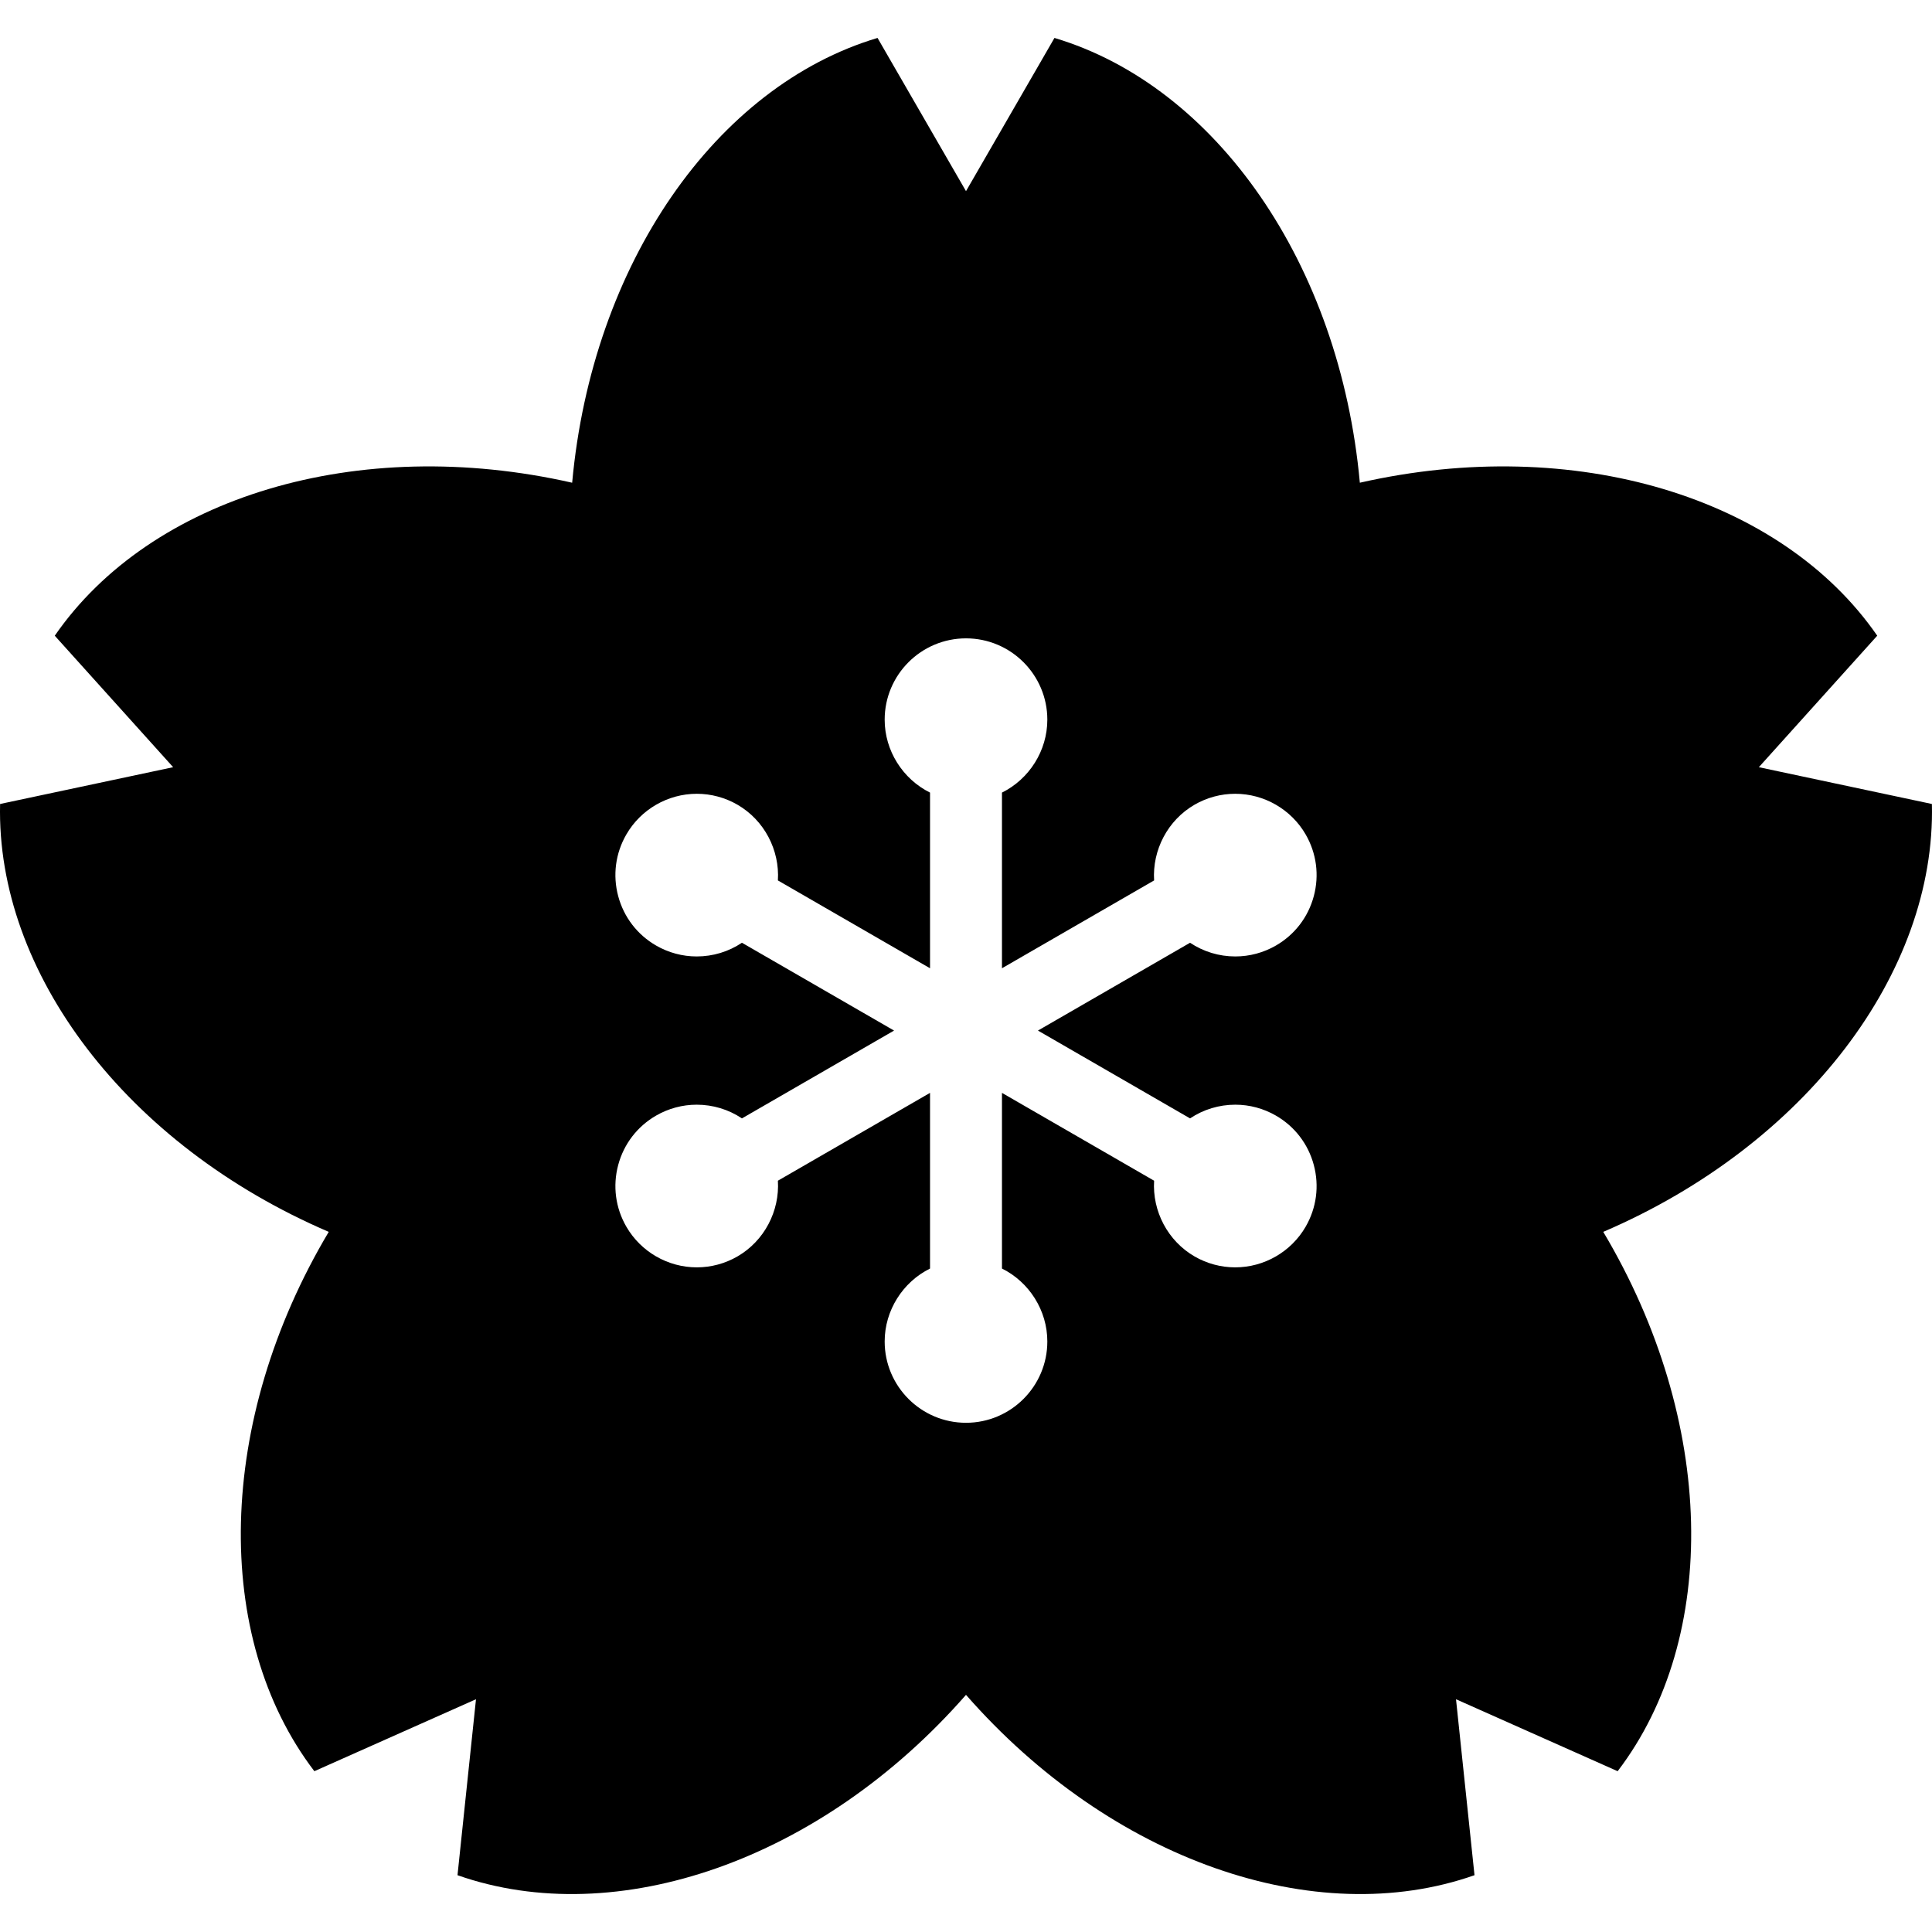
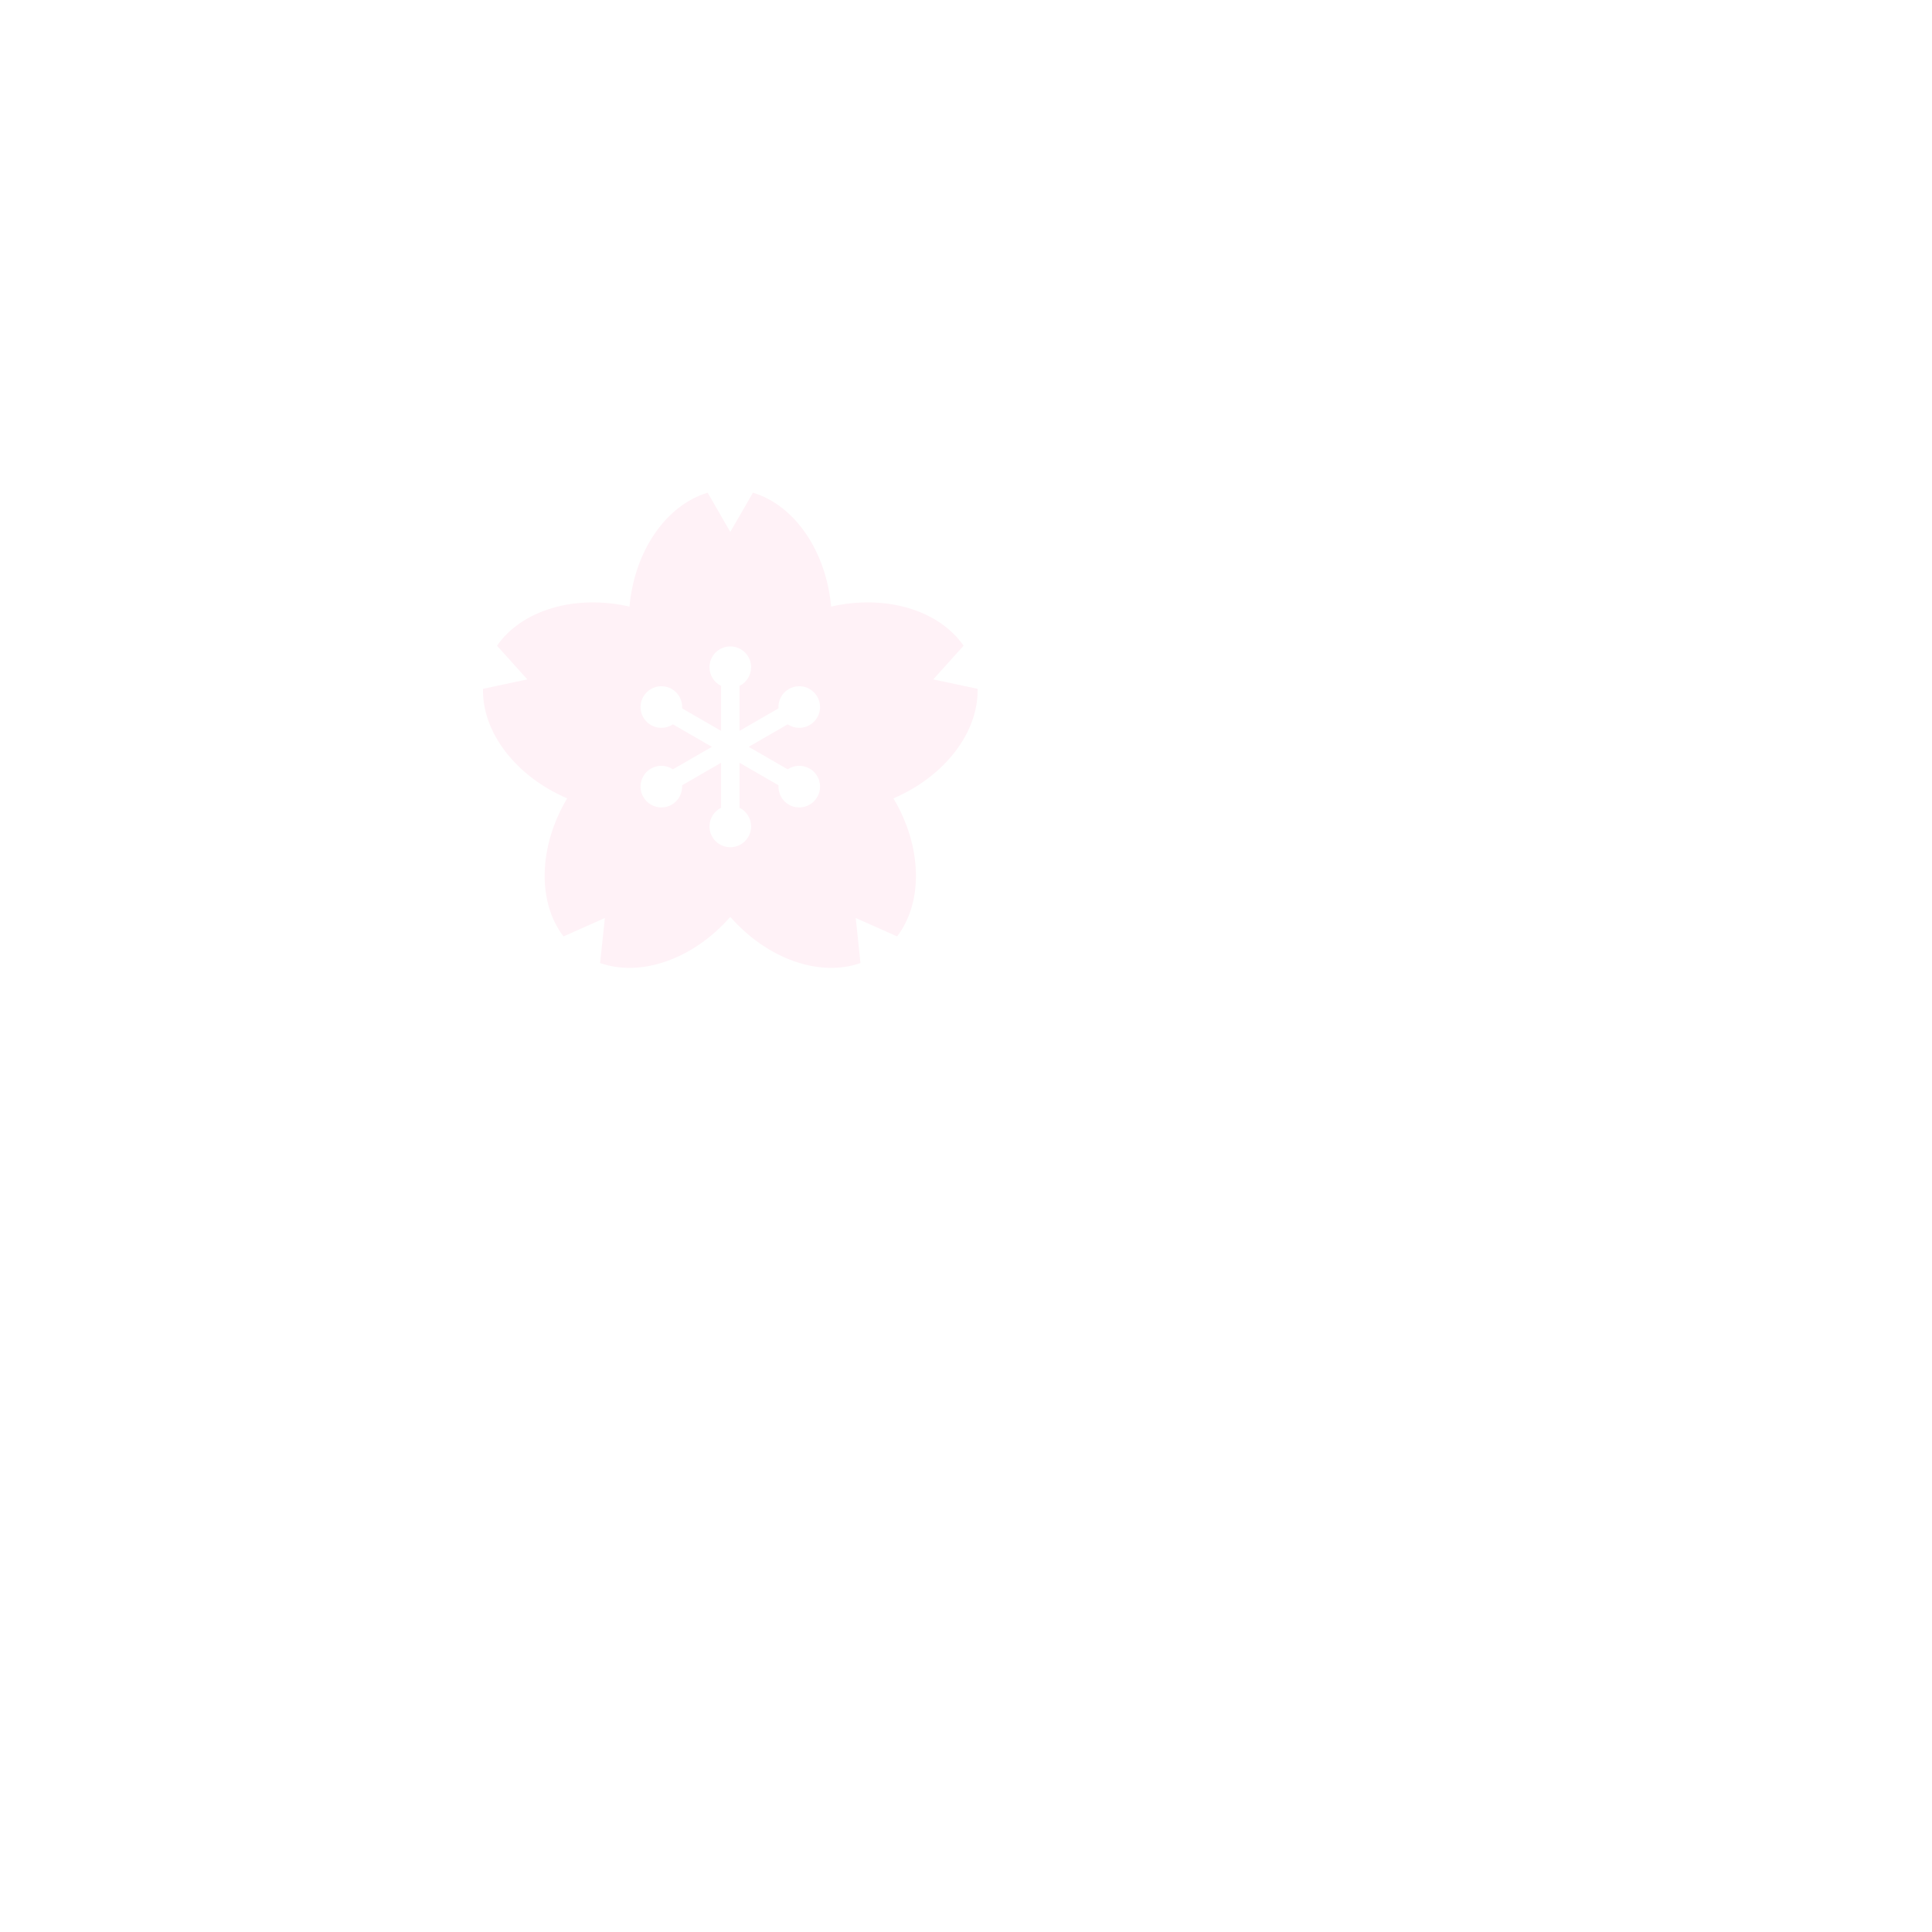
- <svg xmlns="http://www.w3.org/2000/svg" height="800px" width="800px" version="1.1" id="_x32_" viewBox="0 0 512 512" xml:space="preserve">
+ <svg xmlns="http://www.w3.org/2000/svg" height="200px" width="200px" version="1.1" id="_x32_" viewBox="0 0 2000 2000" xml:space="preserve">
  <style type="text/css">
- 	.st0{fill:#000000;}
+     .st0{fill:#FFF2F7;}
</style>
-   <g>
-     <path class="st0" d="M511.976,213.063l-45.863-9.749l31.374-34.845c-25.373-36.736-80.219-53.454-137.114-40.543   c-5.302-58.1-38.15-105.096-80.929-117.874L256,50.659l-23.444-40.606c-42.779,12.779-75.626,59.775-80.929,117.874   c-56.894-12.911-111.741,3.807-137.113,40.543l31.374,34.844l-45.864,9.749c-1.066,44.634,33.479,90.396,87.097,113.393   c-29.86,50.12-30.91,107.448-3.812,142.931l42.834-19.071l-4.901,46.632c42.12,14.806,96.318-3.907,134.758-47.794   c38.44,43.887,92.638,62.6,134.758,47.794l-4.901-46.632l42.835,19.072c27.097-35.483,26.048-92.811-3.812-142.932   C478.497,303.46,513.042,257.697,511.976,213.063z M315.377,296.385c3.526-2.358,7.678-3.63,11.998-3.63   c3.762,0,7.479,0.998,10.752,2.889c4.986,2.876,8.552,7.525,10.043,13.085c1.49,5.56,0.725,11.369-2.156,16.353   c-3.838,6.65-10.996,10.781-18.68,10.781c-3.765,0-7.484-1-10.758-2.89c-7.126-4.116-11.228-12.025-10.724-20.072l-40.32-23.278   v46.552c7.222,3.587,12.021,11.096,12.021,19.327c0,11.884-9.669,21.551-21.553,21.551c-11.884,0-21.553-9.667-21.553-21.551   c0-8.231,4.799-15.74,12.021-19.327v-46.552l-40.319,23.278c0.504,8.047-3.598,15.956-10.724,20.072   c-3.275,1.889-6.994,2.89-10.758,2.89c-7.684,0-14.842-4.132-18.682-10.781c-2.878-4.984-3.644-10.792-2.154-16.353   c1.49-5.56,5.057-10.209,10.043-13.087c3.272-1.889,6.989-2.887,10.752-2.887c4.321,0,8.473,1.272,11.996,3.63l40.312-23.274   l-40.312-23.272c-3.523,2.359-7.675,3.63-11.996,3.63c-3.762,0-7.479-0.998-10.752-2.89c-4.986-2.876-8.552-7.525-10.043-13.085   c-1.49-5.56-0.724-11.369,2.156-16.353c3.838-6.65,10.995-10.781,18.68-10.781c3.764,0,7.484,1,10.758,2.89   c7.126,4.116,11.228,12.025,10.724,20.072l40.319,23.278v-46.552c-7.222-3.587-12.021-11.096-12.021-19.327   c0-11.884,9.669-21.551,21.553-21.551c11.884,0,21.553,9.667,21.553,21.551c0,8.231-4.799,15.74-12.021,19.327v46.552l40.32-23.278   c-0.504-8.047,3.598-15.956,10.724-20.072c3.275-1.889,6.994-2.89,10.758-2.89c7.684,0,14.842,4.132,18.682,10.781   c2.878,4.984,3.644,10.792,2.154,16.353c-1.49,5.56-5.057,10.209-10.043,13.088c-3.272,1.889-6.989,2.887-10.752,2.887   c-4.32,0-8.472-1.272-11.998-3.63l-40.31,23.272L315.377,296.385z" />
+   <g transform="translate(500,500)">
+     <path class="st0" d="M511.976,213.063l-45.863-9.749l31.374-34.845c-25.373-36.736-80.219-53.454-137.114-40.543         c-5.302-58.1-38.15-105.096-80.929-117.874L256,50.659l-23.444-40.606c-42.779,12.779-75.626,59.775-80.929,117.874         c-56.894-12.911-111.741,3.807-137.113,40.543l31.374,34.844l-45.864,9.749c-1.066,44.634,33.479,90.396,87.097,113.393         c-29.86,50.12-30.91,107.448-3.812,142.931l42.834-19.071l-4.901,46.632c42.12,14.806,96.318-3.907,134.758-47.794         c38.44,43.887,92.638,62.6,134.758,47.794l-4.901-46.632l42.835,19.072c27.097-35.483,26.048-92.811-3.812-142.932         C478.497,303.46,513.042,257.697,511.976,213.063z M315.377,296.385c3.526-2.358,7.678-3.63,11.998-3.63         c3.762,0,7.479,0.998,10.752,2.889c4.986,2.876,8.552,7.525,10.043,13.085c1.49,5.56,0.725,11.369-2.156,16.353         c-3.838,6.65-10.996,10.781-18.68,10.781c-3.765,0-7.484-1-10.758-2.89c-7.126-4.116-11.228-12.025-10.724-20.072l-40.32-23.278         v46.552c7.222,3.587,12.021,11.096,12.021,19.327c0,11.884-9.669,21.551-21.553,21.551c-11.884,0-21.553-9.667-21.553-21.551         c0-8.231,4.799-15.74,12.021-19.327v-46.552l-40.319,23.278c0.504,8.047-3.598,15.956-10.724,20.072         c-3.275,1.889-6.994,2.89-10.758,2.89c-7.684,0-14.842-4.132-18.682-10.781c-2.878-4.984-3.644-10.792-2.154-16.353         c1.49-5.56,5.057-10.209,10.043-13.087c3.272-1.889,6.989-2.887,10.752-2.887c4.321,0,8.473,1.272,11.996,3.63l40.312-23.274         l-40.312-23.272c-3.523,2.359-7.675,3.63-11.996,3.63c-3.762,0-7.479-0.998-10.752-2.89c-4.986-2.876-8.552-7.525-10.043-13.085         c-1.49-5.56-0.724-11.369,2.156-16.353c3.838-6.65,10.995-10.781,18.68-10.781c3.764,0,7.484,1,10.758,2.89         c7.126,4.116,11.228,12.025,10.724,20.072l40.319,23.278v-46.552c-7.222-3.587-12.021-11.096-12.021-19.327         c0-11.884,9.669-21.551,21.553-21.551c11.884,0,21.553,9.667,21.553,21.551c0,8.231-4.799,15.74-12.021,19.327v46.552l40.32-23.278         c-0.504-8.047,3.598-15.956,10.724-20.072c3.275-1.889,6.994-2.89,10.758-2.89c7.684,0,14.842,4.132,18.682,10.781         c2.878,4.984,3.644,10.792,2.154,16.353c-1.49,5.56-5.057,10.209-10.043,13.088c-3.272,1.889-6.989,2.887-10.752,2.887         c-4.32,0-8.472-1.272-11.998-3.63l-40.31,23.272L315.377,296.385z" />
  </g>
</svg>
